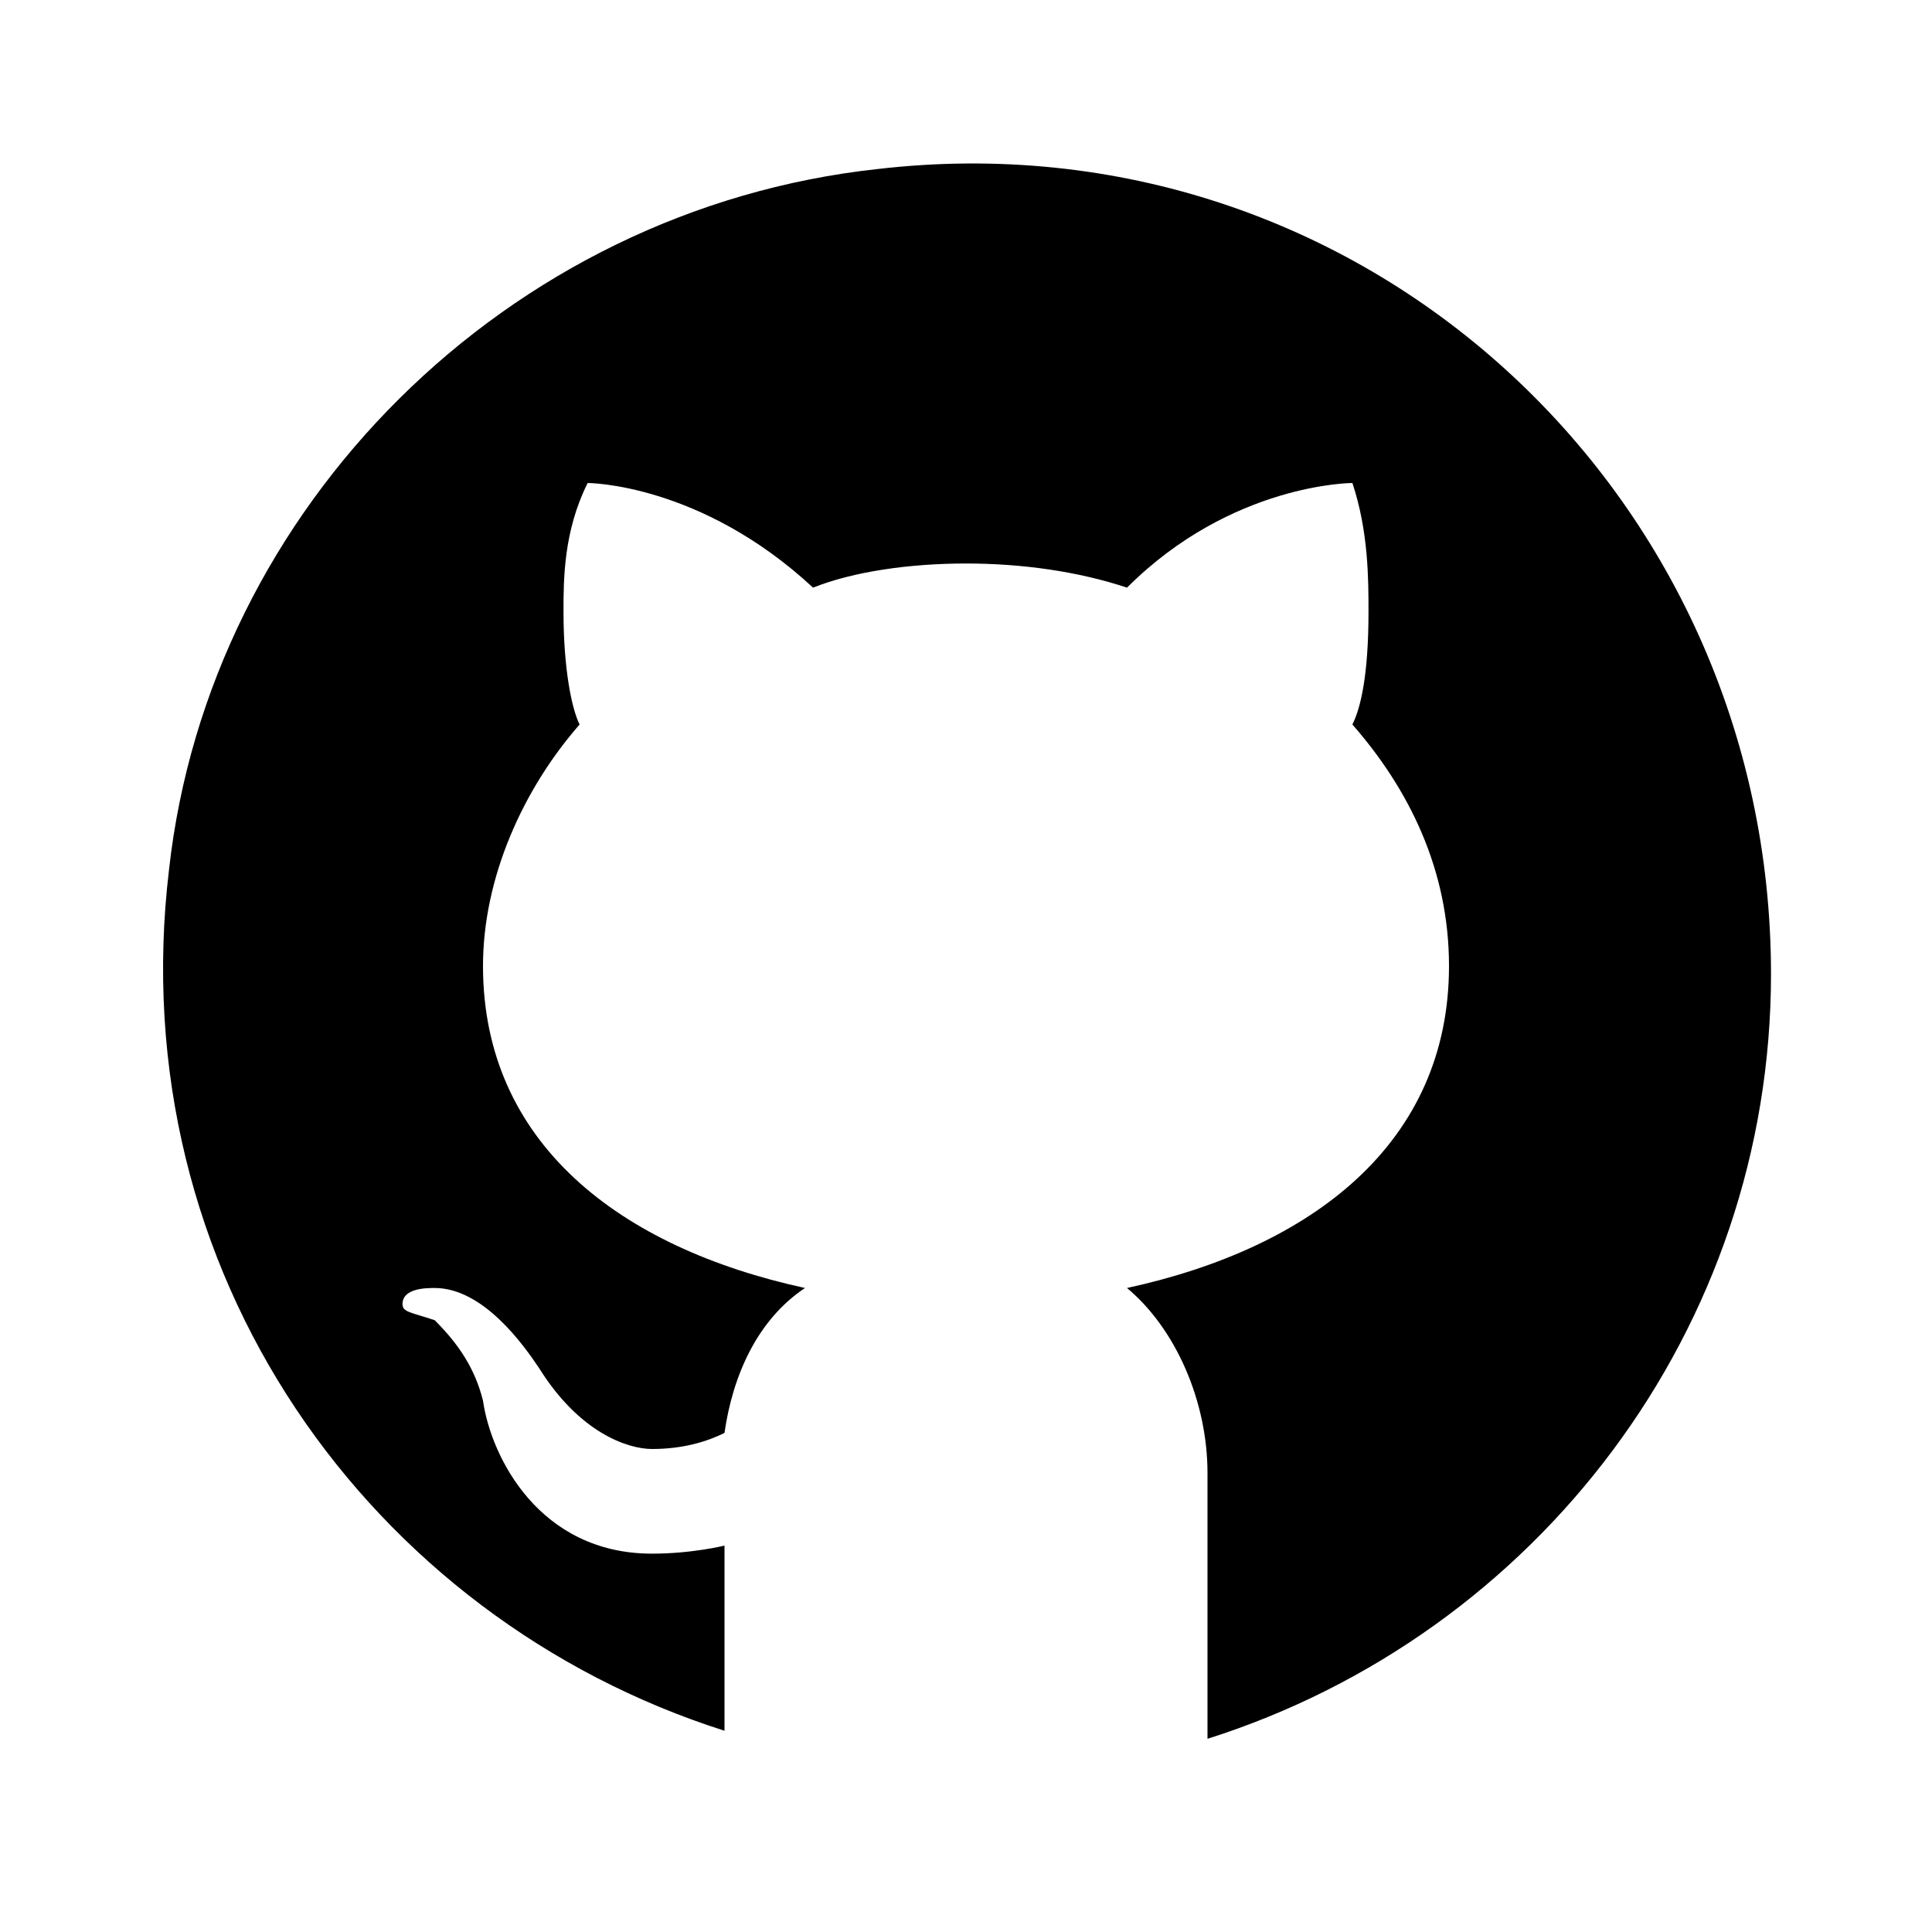
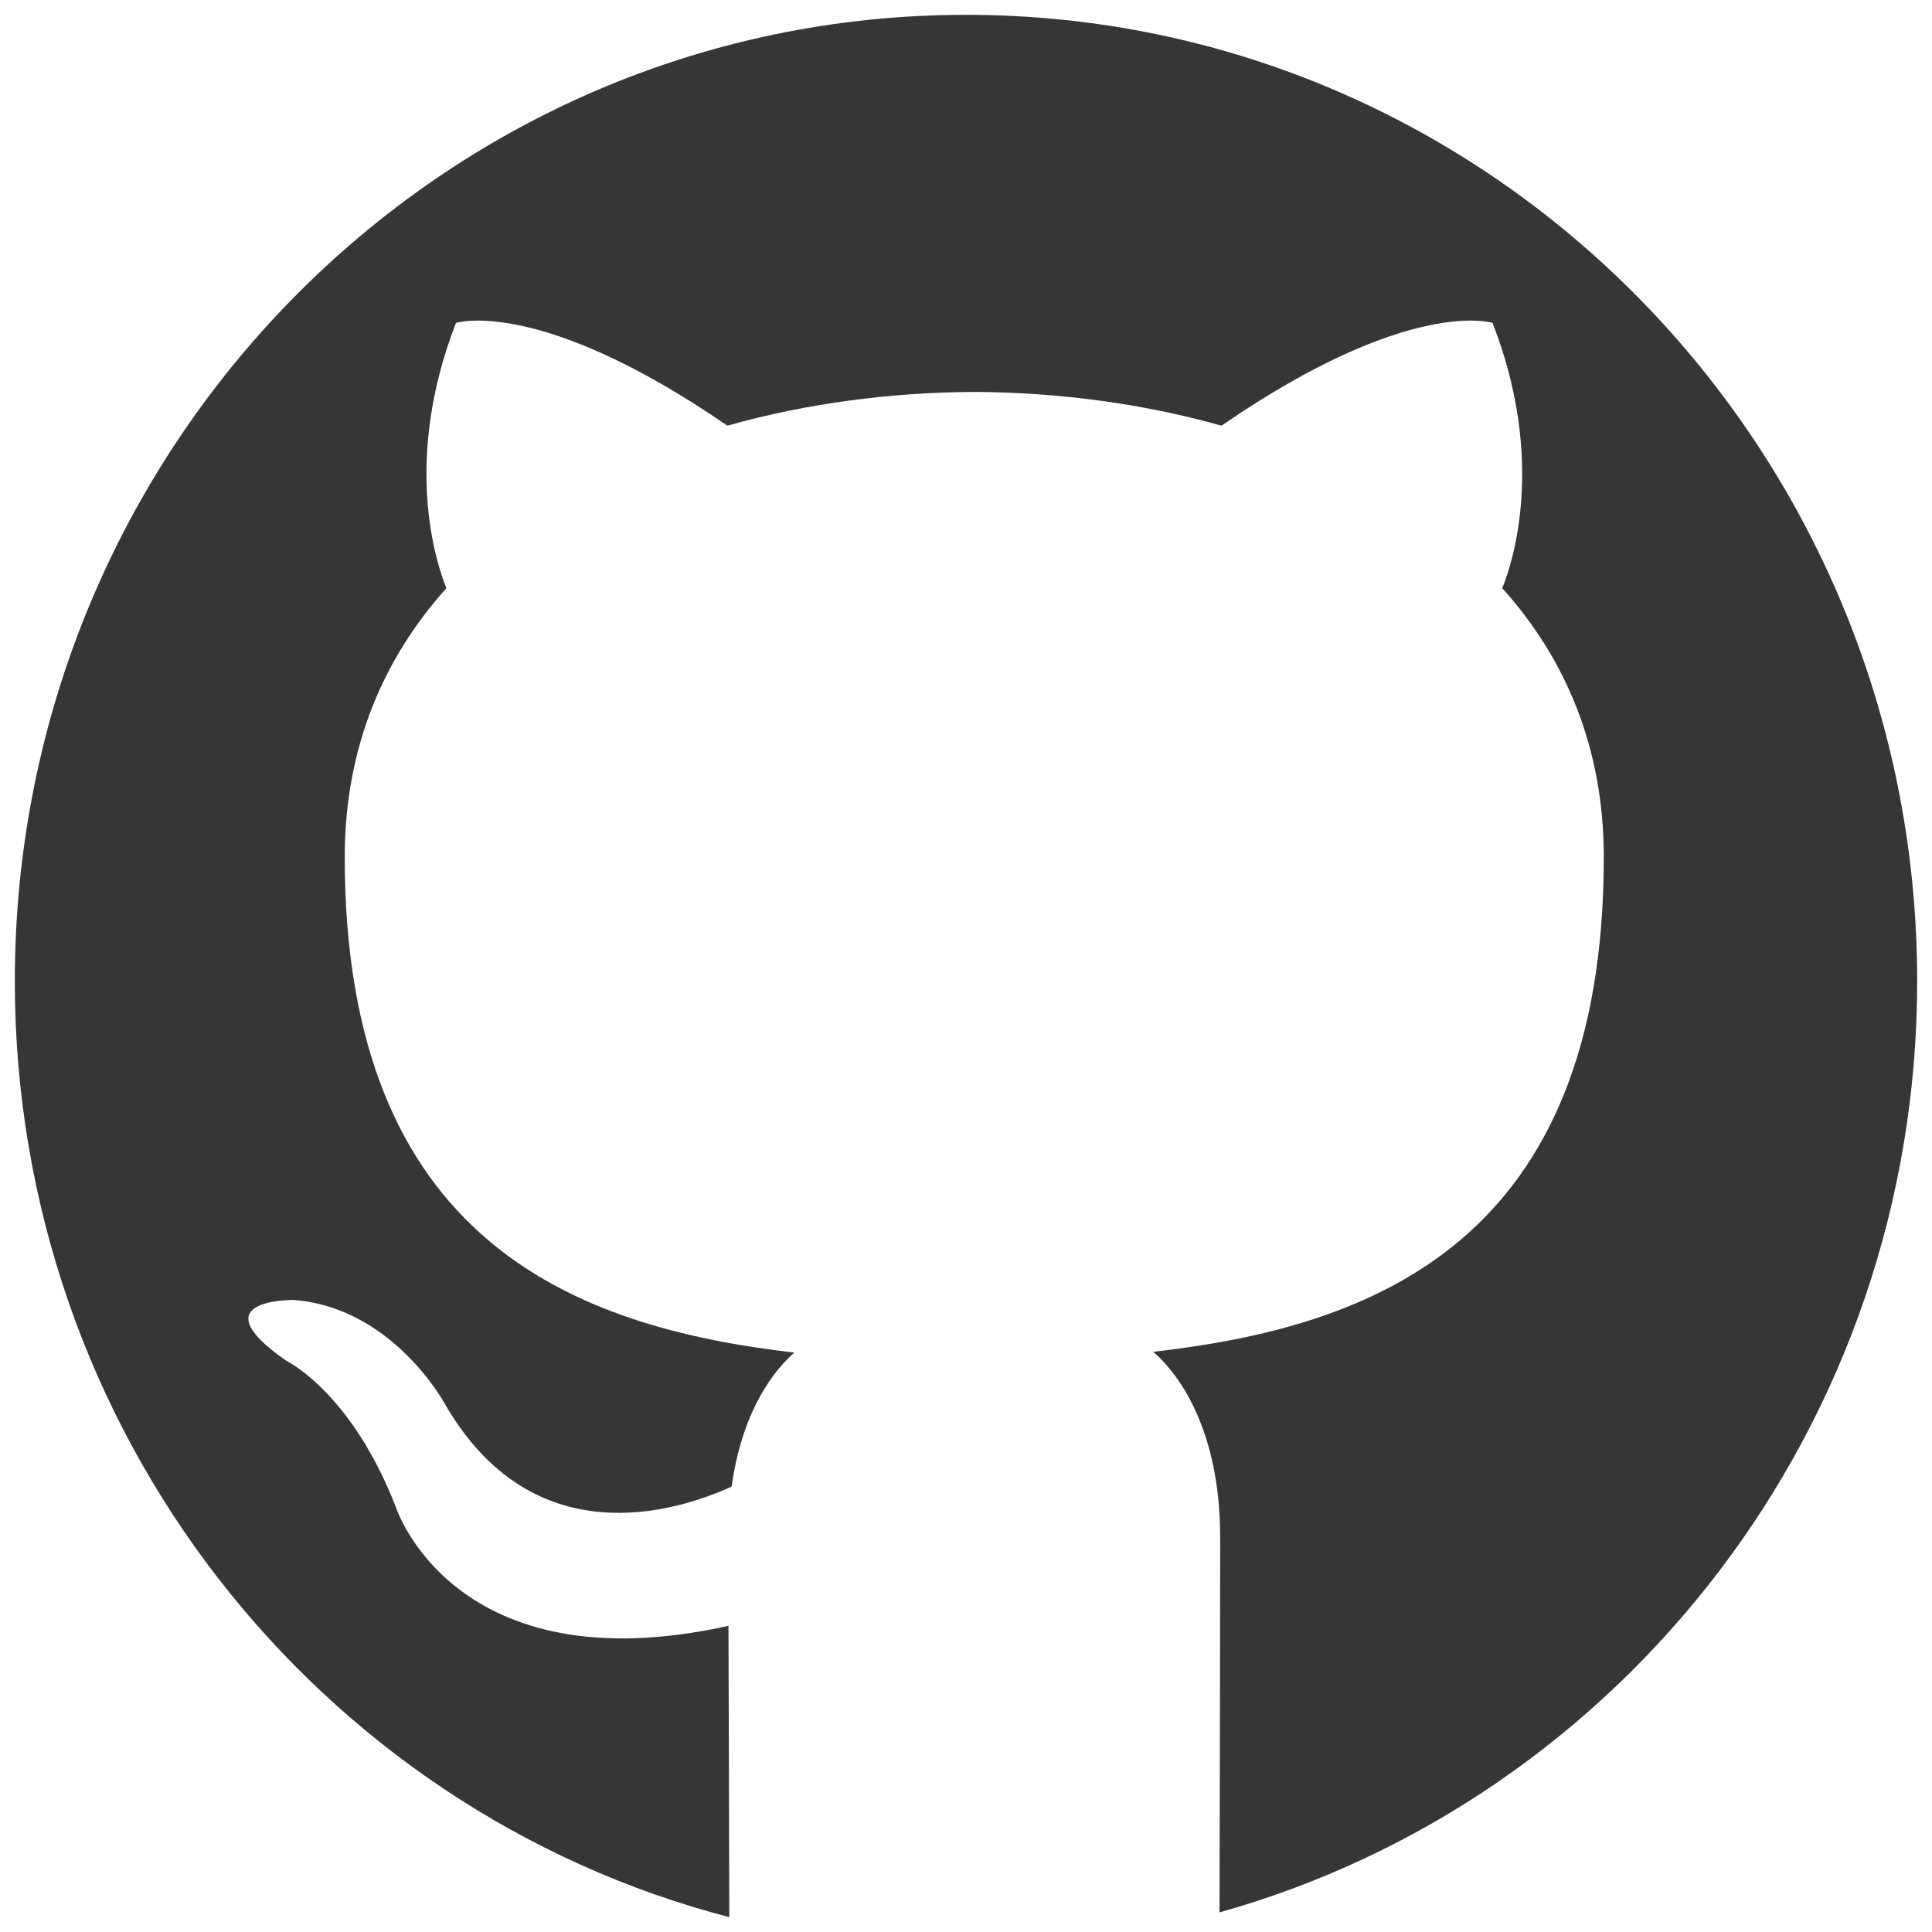
- <svg xmlns="http://www.w3.org/2000/svg" fill="#000000" viewBox="0 0 24 24" width="192px" height="192px">
-   <path d="M10.9,2.1c-4.6,0.5-8.3,4.2-8.8,8.7c-0.6,5,2.5,9.3,6.9,10.7v-2.3c0,0-0.4,0.1-0.9,0.1c-1.4,0-2-1.2-2.1-1.9 c-0.1-0.4-0.3-0.7-0.6-1C5.1,16.3,5,16.3,5,16.2C5,16,5.3,16,5.4,16c0.6,0,1.1,0.7,1.3,1c0.5,0.8,1.1,1,1.4,1c0.4,0,0.7-0.1,0.9-0.2 c0.1-0.7,0.4-1.4,1-1.8c-2.3-0.5-4-1.8-4-4c0-1.1,0.5-2.2,1.2-3C7.1,8.8,7,8.3,7,7.6C7,7.2,7,6.6,7.3,6c0,0,1.4,0,2.8,1.3 C10.6,7.1,11.3,7,12,7s1.4,0.1,2,0.3C15.3,6,16.8,6,16.8,6C17,6.6,17,7.2,17,7.6c0,0.8-0.1,1.2-0.2,1.4c0.7,0.8,1.2,1.8,1.2,3 c0,2.2-1.7,3.5-4,4c0.6,0.5,1,1.4,1,2.3v3.3c4.1-1.3,7-5.1,7-9.5C22,6.1,16.9,1.4,10.9,2.1z" />
+ <svg xmlns="http://www.w3.org/2000/svg" version="1.1" width="256" height="256" viewBox="0 0 256 256" xml:space="preserve">
+   <defs>
+ </defs>
+   <g transform="translate(128 128) scale(0.72 0.72)" style="">
+     <g style="stroke: none; stroke-width: 0; stroke-dasharray: none; stroke-linecap: butt; stroke-linejoin: miter; stroke-miterlimit: 10; fill: none; fill-rule: nonzero; opacity: 1;" transform="translate(-175.05 -175.05) scale(3.89 3.89)">
+       <path d="M 45 0 C 20.147 0 0 20.467 0 45.714 C 0 67.034 14.367 84.944 33.802 90 c -0.013 -5.283 -0.03 -11.763 -0.04 -13.782 c -12.986 2.869 -15.726 -5.595 -15.726 -5.595 c -2.123 -5.481 -5.183 -6.939 -5.183 -6.939 c -4.236 -2.943 0.319 -2.883 0.319 -2.883 c 4.687 0.334 7.156 4.887 7.156 4.887 c 4.163 7.249 10.92 5.153 13.584 3.942 c 0.419 -3.064 1.628 -5.157 2.964 -6.341 c -10.368 -1.199 -21.268 -5.265 -21.268 -23.435 c 0 -5.177 1.824 -9.407 4.81 -12.728 c -0.485 -1.195 -2.083 -6.018 0.452 -12.55 c 0 0 3.92 -1.274 12.84 4.861 c 3.724 -1.051 7.717 -1.578 11.684 -1.596 c 3.967 0.018 7.963 0.545 11.694 1.596 c 8.91 -6.135 12.824 -4.861 12.824 -4.861 c 2.541 6.532 0.943 11.355 0.458 12.55 c 2.993 3.321 4.804 7.551 4.804 12.728 c 0 18.214 -10.92 22.223 -21.315 23.398 c 1.674 1.472 3.166 4.357 3.166 8.781 c 0 3.513 -0.016 11.601 -0.031 17.74 C 76.021 84.439 90 66.74 90 45.714 C 90 20.467 69.853 0 45 0 z" style="stroke: none; stroke-width: 1; stroke-dasharray: none; stroke-linecap: butt; stroke-linejoin: miter; stroke-miterlimit: 10; fill: rgb(54,54,54); fill-rule: nonzero; opacity: 1;" transform=" matrix(1 0 0 1 0 0) " stroke-linecap="round" />
+     </g>
+   </g>
</svg>
